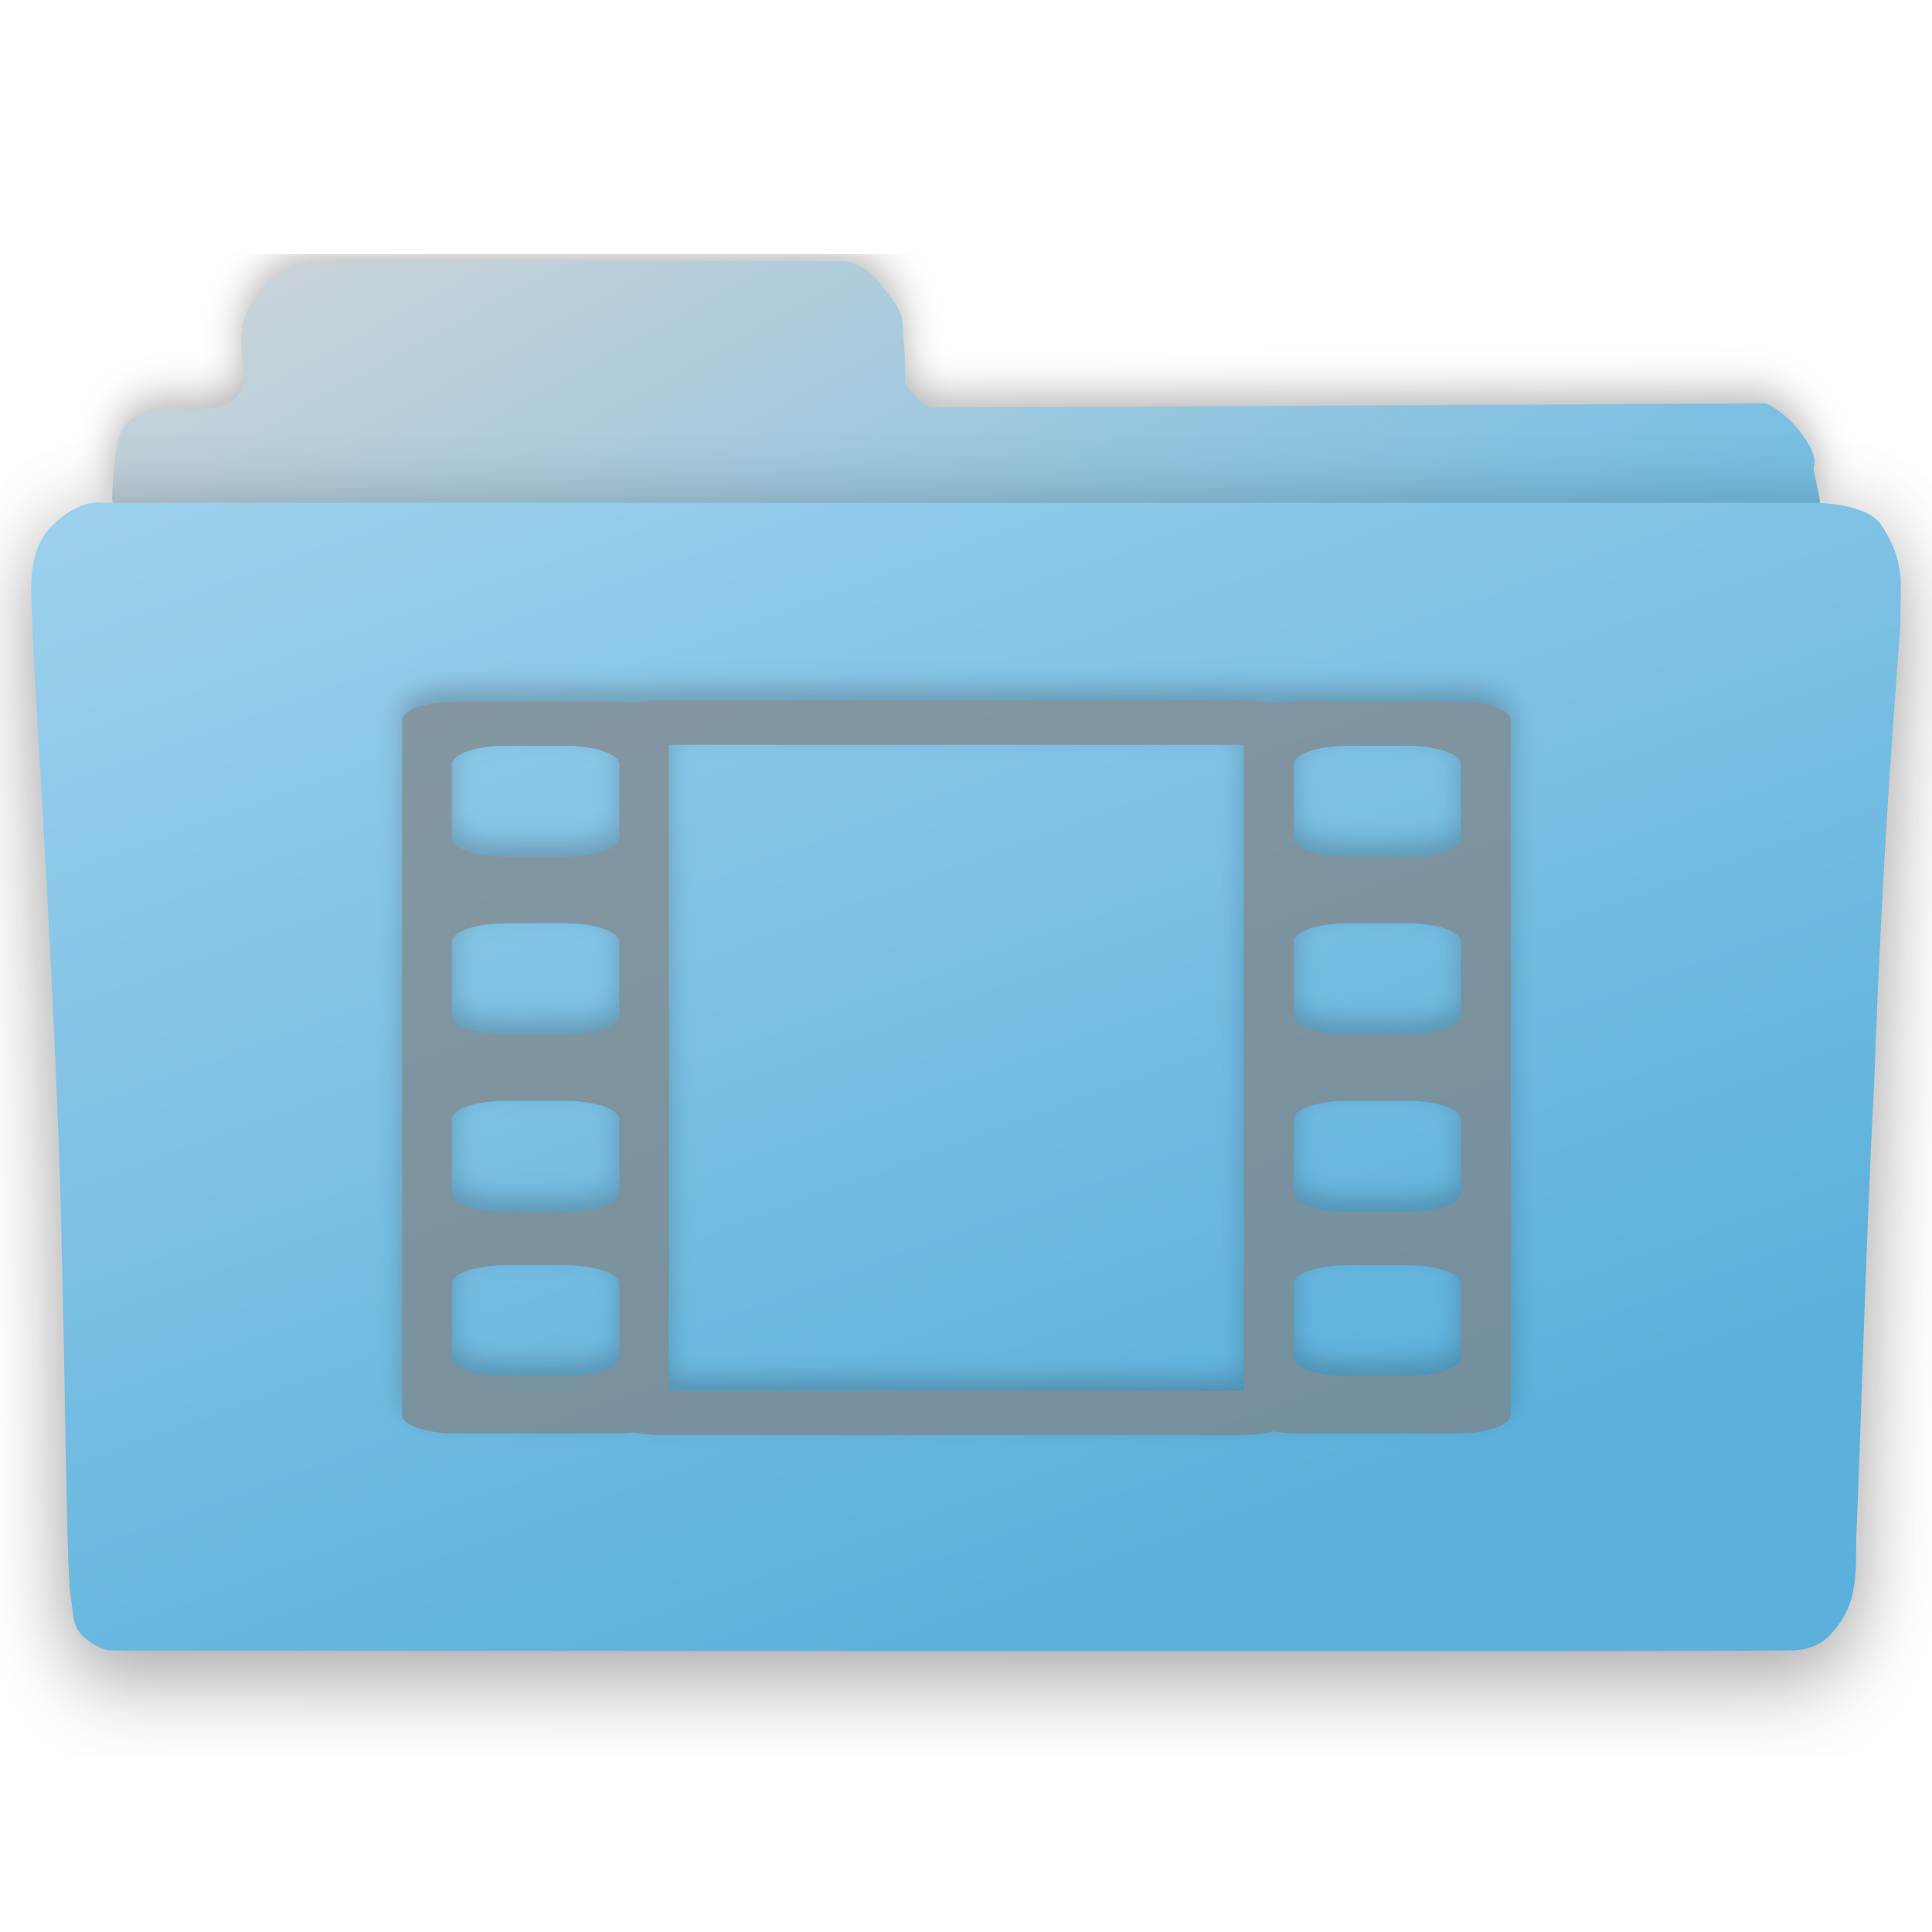
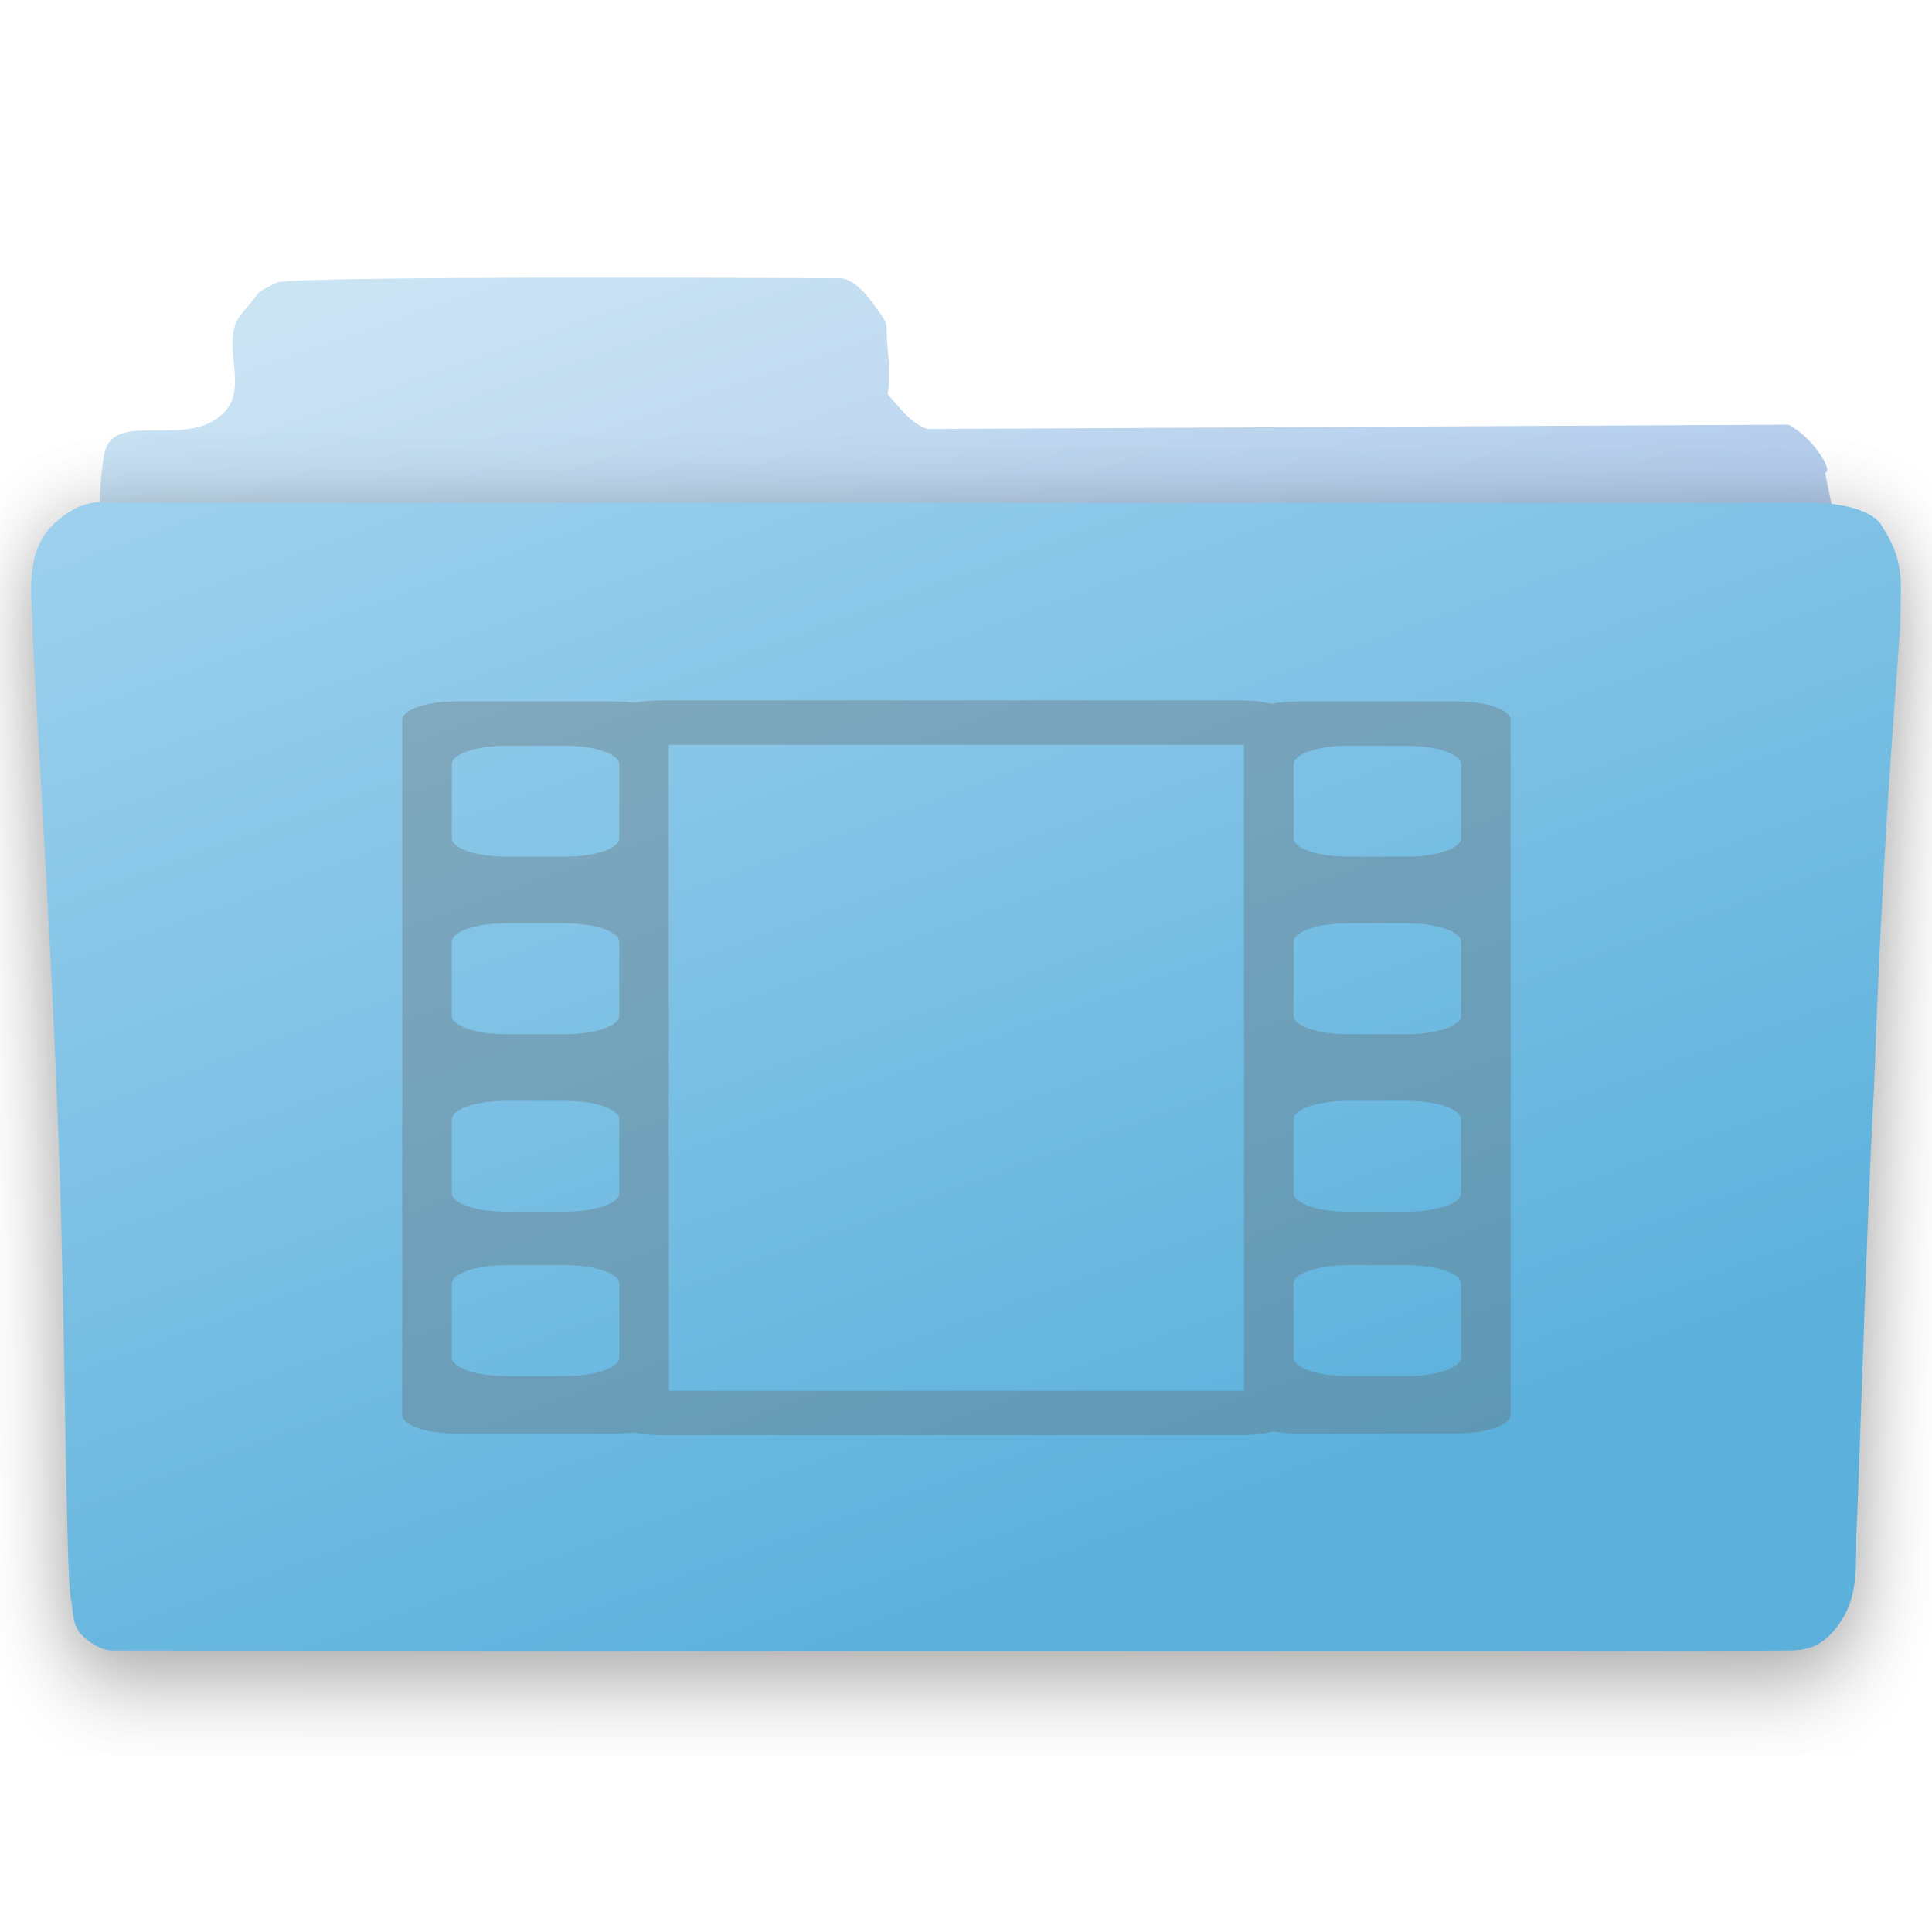
<svg xmlns="http://www.w3.org/2000/svg" xmlns:xlink="http://www.w3.org/1999/xlink" width="200" height="200" id="svg2" version="1.1" style="enable-background:new">
  <defs id="defs4">
    <linearGradient id="linearGradient3944">
      <stop id="stop3946" offset="0" style="stop-color:#5cb1dc;stop-opacity:1" />
      <stop id="stop3948" offset="1" style="stop-color:#b3dbf3;stop-opacity:1" />
    </linearGradient>
    <linearGradient id="linearGradient9069">
      <stop style="stop-color:#77bfe3;stop-opacity:1" offset="0" id="stop9071" />
      <stop style="stop-color:#cad3d9;stop-opacity:1" offset="1" id="stop9073" />
    </linearGradient>
    <linearGradient id="linearGradient9061">
      <stop style="stop-color:#cad3d9;stop-opacity:1" offset="0" id="stop9063" />
      <stop style="stop-color:#77bfe3;stop-opacity:1" offset="1" id="stop9065" />
    </linearGradient>
    <linearGradient id="linearGradient8846">
      <stop style="stop-color:#5cb1dc;stop-opacity:1" offset="0" id="stop8848" />
      <stop style="stop-color:#b3dbf3;stop-opacity:1" offset="1" id="stop8850" />
    </linearGradient>
    <linearGradient xlink:href="#linearGradient3944" id="linearGradient8852" x1="577.547" y1="850.902" x2="311.271" y2="17.402" gradientUnits="userSpaceOnUse" spreadMethod="pad" />
    <filter id="filter9027" color-interpolation-filters="sRGB">
      <feFlood id="feFlood9029" flood-opacity="0.2" flood-color="rgb(0,0,0)" result="flood" />
      <feComposite id="feComposite9031" in2="SourceGraphic" in="flood" operator="in" result="composite1" />
      <feGaussianBlur id="feGaussianBlur9033" stdDeviation="20" result="blur" />
      <feOffset id="feOffset9035" dx="0" dy="10" result="offset" />
      <feComposite id="feComposite9037" in2="offset" in="SourceGraphic" operator="over" result="fbSourceGraphic" />
      <feColorMatrix result="fbSourceGraphicAlpha" in="fbSourceGraphic" values="0 0 0 -1 0 0 0 0 -1 0 0 0 0 -1 0 0 0 0 1 0" id="feColorMatrix9039" />
      <feFlood id="feFlood9041" flood-opacity="0.2" flood-color="rgb(0,0,0)" result="flood" in="fbSourceGraphic" />
      <feComposite id="feComposite9043" in2="fbSourceGraphic" in="flood" operator="in" result="composite1" />
      <feGaussianBlur id="feGaussianBlur9045" stdDeviation="20" result="blur" />
      <feOffset id="feOffset9047" dx="0" dy="10" result="offset" />
      <feComposite id="feComposite9049" in2="offset" in="fbSourceGraphic" operator="over" result="composite2" />
    </filter>
    <linearGradient xlink:href="#linearGradient9061" id="linearGradient9067" x1="344.962" y1="96.539" x2="536.901" y2="496.56" gradientUnits="userSpaceOnUse" />
    <linearGradient xlink:href="#linearGradient9069" id="linearGradient9075" x1="536.901" y1="496.56" x2="344.962" y2="96.539" gradientUnits="userSpaceOnUse" />
    <filter id="filter9297" color-interpolation-filters="sRGB">
      <feFlood id="feFlood9299" flood-opacity="0.3" flood-color="rgb(0,0,0)" result="flood" />
      <feComposite id="feComposite9301" in2="SourceGraphic" in="flood" operator="in" result="composite1" />
      <feGaussianBlur id="feGaussianBlur9303" stdDeviation="10" result="blur" />
      <feOffset id="feOffset9305" dx="0" dy="-5" result="offset" />
      <feComposite id="feComposite9307" in2="offset" in="SourceGraphic" operator="over" result="composite2" />
    </filter>
    <linearGradient xlink:href="#linearGradient9069-9" id="linearGradient9075-7" x1="536.901" y1="496.56" x2="344.962" y2="96.539" gradientUnits="userSpaceOnUse" />
    <linearGradient id="linearGradient9069-9">
      <stop style="stop-color:#77bfe3;stop-opacity:1" offset="0" id="stop9071-2" />
      <stop style="stop-color:#cad3d9;stop-opacity:1" offset="1" id="stop9073-9" />
    </linearGradient>
    <linearGradient xlink:href="#linearGradient9061-9" id="linearGradient9067-3" x1="344.962" y1="96.539" x2="536.901" y2="496.56" gradientUnits="userSpaceOnUse" />
    <linearGradient id="linearGradient9061-9">
      <stop style="stop-color:#cad3d9;stop-opacity:1" offset="0" id="stop9063-6" />
      <stop style="stop-color:#77bfe3;stop-opacity:1" offset="1" id="stop9065-9" />
    </linearGradient>
    <filter color-interpolation-filters="sRGB" id="filter9297-6">
      <feFlood id="feFlood9299-3" flood-opacity="0.3" flood-color="rgb(0,0,0)" result="flood" />
      <feComposite id="feComposite9301-7" in2="SourceGraphic" in="flood" operator="in" result="composite1" />
      <feGaussianBlur id="feGaussianBlur9303-0" stdDeviation="10" result="blur" />
      <feOffset id="feOffset9305-3" dx="0" dy="-5" result="offset" />
      <feComposite id="feComposite9307-6" in2="offset" in="SourceGraphic" operator="over" result="composite2" />
    </filter>
    <linearGradient gradientTransform="translate(0.2991498,17.88273)" y2="96.539" x2="344.962" y1="496.56" x1="536.901" gradientUnits="userSpaceOnUse" id="linearGradient3869" xlink:href="#linearGradient9069-9" />
    <linearGradient gradientTransform="translate(0.2991498,17.88273)" y2="496.56" x2="536.901" y1="96.539" x1="344.962" gradientUnits="userSpaceOnUse" id="linearGradient3871" xlink:href="#linearGradient9061-9" />
    <linearGradient xlink:href="#linearGradient3944" id="linearGradient3942" x1="577.547" y1="850.902" x2="311.271" y2="17.402" gradientUnits="userSpaceOnUse" />
    <linearGradient xlink:href="#linearGradient9069-9" id="linearGradient3098" gradientUnits="userSpaceOnUse" gradientTransform="translate(0.2991498,17.88273)" x1="536.901" y1="496.56" x2="344.962" y2="96.539" />
    <linearGradient xlink:href="#linearGradient9061-9" id="linearGradient3100" gradientUnits="userSpaceOnUse" gradientTransform="translate(0.2991498,17.88273)" x1="344.962" y1="96.539" x2="536.901" y2="496.56" />
    <linearGradient xlink:href="#linearGradient3944" id="linearGradient3102" gradientUnits="userSpaceOnUse" spreadMethod="pad" x1="577.547" y1="850.902" x2="311.271" y2="17.402" />
    <linearGradient xlink:href="#linearGradient3944" id="linearGradient3104" gradientUnits="userSpaceOnUse" x1="577.547" y1="850.902" x2="311.271" y2="17.402" />
    <filter id="filter4082" color-interpolation-filters="sRGB">
      <feFlood id="feFlood4084" flood-opacity="0.3" flood-color="rgb(0,0,0)" result="flood" />
      <feComposite id="feComposite4086" in2="SourceGraphic" in="flood" operator="in" result="composite1" />
      <feGaussianBlur id="feGaussianBlur4088" stdDeviation="6" result="blur" />
      <feOffset id="feOffset4090" dx="0" dy="-7" result="offset" />
      <feComposite id="feComposite4092" in2="offset" in="SourceGraphic" operator="over" result="composite2" />
    </filter>
    <linearGradient xlink:href="#linearGradient9069-9-9" id="linearGradient4215" gradientUnits="userSpaceOnUse" gradientTransform="translate(0.2991498,17.88273)" x1="536.901" y1="496.56" x2="344.962" y2="96.539" />
    <linearGradient id="linearGradient9069-9-9">
      <stop style="stop-color:#77bfe3;stop-opacity:1" offset="0" id="stop9071-2-8" />
      <stop style="stop-color:#cad3d9;stop-opacity:1" offset="1" id="stop9073-9-6" />
    </linearGradient>
    <linearGradient xlink:href="#linearGradient9061-9-1" id="linearGradient4217" gradientUnits="userSpaceOnUse" gradientTransform="translate(0.2991498,17.88273)" x1="344.962" y1="96.539" x2="536.901" y2="496.56" />
    <linearGradient id="linearGradient9061-9-1">
      <stop style="stop-color:#cad3d9;stop-opacity:1" offset="0" id="stop9063-6-7" />
      <stop style="stop-color:#77bfe3;stop-opacity:1" offset="1" id="stop9065-9-5" />
    </linearGradient>
    <filter color-interpolation-filters="sRGB" id="filter9297-6-6">
      <feFlood id="feFlood9299-3-9" flood-opacity="0.3" flood-color="rgb(0,0,0)" result="flood" />
      <feComposite id="feComposite9301-7-0" in2="SourceGraphic" in="flood" operator="in" result="composite1" />
      <feGaussianBlur id="feGaussianBlur9303-0-5" stdDeviation="10" result="blur" />
      <feOffset id="feOffset9305-3-3" dx="0" dy="-5" result="offset" />
      <feComposite id="feComposite9307-6-0" in2="offset" in="SourceGraphic" operator="over" result="composite2" />
    </filter>
    <linearGradient xlink:href="#linearGradient3944-4" id="linearGradient3964-8" gradientUnits="userSpaceOnUse" spreadMethod="pad" x1="577.547" y1="850.902" x2="311.271" y2="17.402" />
    <linearGradient id="linearGradient3944-4">
      <stop id="stop3946-8" offset="0" style="stop-color:#5cb1dc;stop-opacity:1" />
      <stop id="stop3948-5" offset="1" style="stop-color:#b3dbf3;stop-opacity:1" />
    </linearGradient>
    <linearGradient xlink:href="#linearGradient3944-4" id="linearGradient3966-0" gradientUnits="userSpaceOnUse" x1="577.547" y1="850.902" x2="311.271" y2="17.402" />
    <linearGradient id="linearGradient4252">
      <stop id="stop4254" offset="0" style="stop-color:#5cb1dc;stop-opacity:1" />
      <stop id="stop4256" offset="1" style="stop-color:#b3dbf3;stop-opacity:1" />
    </linearGradient>
    <filter color-interpolation-filters="sRGB" id="filter9027-3">
      <feFlood id="feFlood9029-0" flood-opacity="0.2" flood-color="rgb(0,0,0)" result="flood" />
      <feComposite id="feComposite9031-0" in2="SourceGraphic" in="flood" operator="in" result="composite1" />
      <feGaussianBlur id="feGaussianBlur9033-7" stdDeviation="20" result="blur" />
      <feOffset id="feOffset9035-0" dx="0" dy="10" result="offset" />
      <feComposite id="feComposite9037-6" in2="offset" in="SourceGraphic" operator="over" result="fbSourceGraphic" />
      <feColorMatrix result="fbSourceGraphicAlpha" in="fbSourceGraphic" values="0 0 0 -1 0 0 0 0 -1 0 0 0 0 -1 0 0 0 0 1 0" id="feColorMatrix9039-3" />
      <feFlood id="feFlood9041-1" flood-opacity="0.2" flood-color="rgb(0,0,0)" result="flood" in="fbSourceGraphic" />
      <feComposite id="feComposite9043-6" in2="fbSourceGraphic" in="flood" operator="in" result="composite1" />
      <feGaussianBlur id="feGaussianBlur9045-0" stdDeviation="20" result="blur" />
      <feOffset id="feOffset9047-1" dx="0" dy="10" result="offset" />
      <feComposite id="feComposite9049-4" in2="offset" in="fbSourceGraphic" operator="over" result="composite2" />
    </filter>
    <linearGradient y2="17.402" x2="311.271" y1="850.902" x1="577.547" spreadMethod="pad" gradientUnits="userSpaceOnUse" id="linearGradient4273" xlink:href="#linearGradient3944-4" />
    <linearGradient y2="17.402" x2="311.271" y1="850.902" x1="577.547" gradientUnits="userSpaceOnUse" id="linearGradient4275" xlink:href="#linearGradient3944-4" />
    <filter id="filter4360" color-interpolation-filters="sRGB">
      <feFlood id="feFlood4362" flood-opacity="0.3" flood-color="rgb(0,0,0)" result="flood" />
      <feComposite id="feComposite4364" in2="SourceGraphic" in="flood" operator="in" result="composite1" />
      <feGaussianBlur id="feGaussianBlur4366" stdDeviation="6" result="blur" />
      <feOffset id="feOffset4368" dx="0" dy="-7" result="offset" />
      <feComposite id="feComposite4370" in2="offset" in="SourceGraphic" operator="over" result="composite2" />
    </filter>
    <filter id="filter3266" color-interpolation-filters="sRGB">
      <feFlood id="feFlood3268" flood-opacity="0.3" flood-color="rgb(0,0,0)" result="flood" />
      <feComposite id="feComposite3270" in2="SourceGraphic" in="flood" operator="in" result="composite1" />
      <feGaussianBlur id="feGaussianBlur3272" stdDeviation="6" result="blur" />
      <feOffset id="feOffset3274" dx="0" dy="-7" result="offset" />
      <feComposite id="feComposite3276" in2="offset" in="SourceGraphic" operator="over" result="composite2" />
    </filter>
    <filter id="filter3278" color-interpolation-filters="sRGB">
      <feFlood id="feFlood3280" flood-opacity="0.3" flood-color="rgb(0,0,0)" result="flood" />
      <feComposite id="feComposite3282" in2="SourceGraphic" in="flood" operator="in" result="composite1" />
      <feGaussianBlur id="feGaussianBlur3284" stdDeviation="6" result="blur" />
      <feOffset id="feOffset3286" dx="0" dy="-7" result="offset" />
      <feComposite id="feComposite3288" in2="offset" in="SourceGraphic" operator="over" result="composite2" />
    </filter>
    <filter id="filter3290" color-interpolation-filters="sRGB">
      <feFlood id="feFlood3292" flood-opacity="0.3" flood-color="rgb(0,0,0)" result="flood" />
      <feComposite id="feComposite3294" in2="SourceGraphic" in="flood" operator="in" result="composite1" />
      <feGaussianBlur id="feGaussianBlur3296" stdDeviation="6" result="blur" />
      <feOffset id="feOffset3298" dx="0" dy="-7" result="offset" />
      <feComposite id="feComposite3300" in2="offset" in="SourceGraphic" operator="over" result="composite2" />
    </filter>
    <filter id="filter4952" color-interpolation-filters="sRGB">
      <feFlood id="feFlood4954" flood-opacity="0.3" flood-color="rgb(0,0,0)" result="flood" />
      <feComposite id="feComposite4956" in2="SourceGraphic" in="flood" operator="in" result="composite1" />
      <feGaussianBlur id="feGaussianBlur4958" stdDeviation="6" result="blur" />
      <feOffset id="feOffset4960" dx="0" dy="-7" result="offset" />
      <feComposite id="feComposite4962" in2="offset" in="SourceGraphic" operator="over" result="composite2" />
    </filter>
    <filter id="filter5117" color-interpolation-filters="sRGB">
      <feFlood id="feFlood5119" flood-opacity="0.3" flood-color="rgb(0,0,0)" result="flood" />
      <feComposite id="feComposite5121" in2="SourceGraphic" in="flood" operator="in" result="composite1" />
      <feGaussianBlur id="feGaussianBlur5123" stdDeviation="7" result="blur" />
      <feOffset id="feOffset5125" dx="0" dy="-7" result="offset" />
      <feComposite id="feComposite5127" in2="offset" in="SourceGraphic" operator="over" result="composite2" />
    </filter>
-     <linearGradient xlink:href="#linearGradient9069-9-9" id="linearGradient3131" gradientUnits="userSpaceOnUse" gradientTransform="translate(0.2991498,17.88273)" x1="536.901" y1="496.56" x2="344.962" y2="96.539" />
-     <linearGradient xlink:href="#linearGradient9061-9-1" id="linearGradient3133" gradientUnits="userSpaceOnUse" gradientTransform="translate(0.2991498,17.88273)" x1="344.962" y1="96.539" x2="536.901" y2="496.56" />
-     <linearGradient xlink:href="#linearGradient3944-4" id="linearGradient3135" gradientUnits="userSpaceOnUse" spreadMethod="pad" x1="577.547" y1="850.902" x2="311.271" y2="17.402" />
-     <linearGradient xlink:href="#linearGradient3944-4" id="linearGradient3137" gradientUnits="userSpaceOnUse" x1="577.547" y1="850.902" x2="311.271" y2="17.402" />
+     <linearGradient xlink:href="#linearGradient3944-4" id="linearGradient8740" gradientUnits="userSpaceOnUse" spreadMethod="pad" x1="577.547" y1="850.902" x2="311.271" y2="17.402" />
+     <linearGradient xlink:href="#linearGradient3944-4" id="linearGradient8742" gradientUnits="userSpaceOnUse" x1="577.547" y1="850.902" x2="311.271" y2="17.402" />
+     <linearGradient xlink:href="#linearGradient9069-9-4" id="linearGradient4215-6" gradientUnits="userSpaceOnUse" gradientTransform="matrix(0.1962816,0,0,0.2239204,-0.8224942,834.8662)" x1="554.639" y1="491.161" x2="446.57" y2="134.389" />
+     <linearGradient id="linearGradient9069-9-4">
+       <stop style="stop-color:#b0c8eb;stop-opacity:1;" offset="0" id="stop9071-2-0" />
+       <stop style="stop-color:#cae4f4;stop-opacity:1;" offset="1" id="stop9073-9-9" />
+     </linearGradient>
+     <linearGradient y2="134.389" x2="446.57" y1="491.161" x1="554.639" gradientTransform="matrix(0.1962816,0,0,0.2239204,-0.821362,806.5037)" gradientUnits="userSpaceOnUse" id="linearGradient8311" xlink:href="#linearGradient9069-9-4" />
  </defs>
  <g id="layer1" transform="translate(0,-852.3622)" style="display:inline" />
  <g id="layer2" style="display:inline" transform="translate(0,-824)">
-     <g id="g3125" transform="matrix(0.1902559,0,0,0.1902559,1.837103,822.8475)">
-       <g id="g4219" style="display:inline;enable-background:new" transform="translate(1.990263,-27.13045)">
-         <path style="fill:url(#linearGradient3131);fill-opacity:1;stroke:url(#linearGradient3133);stroke-width:15;stroke-linecap:butt;stroke-linejoin:round;stroke-miterlimit:4;stroke-opacity:1;stroke-dasharray:none;display:inline;filter:url(#filter9297-6-6)" d="m 56.868,329.725 c 0,0 0.88,-18.443 3.03,-25.254 6.061,-19.193 46.23,0.353 64.147,-19.193 11.112,-12.122 -4.041,-32.325 8.081,-44.447 12.122,-12.122 5.051,-8.081 18.183,-14.142 7.395,-3.413 296.985,-2.02 296.985,-2.02 0,0 7.071,-1.01 17.173,11.112 10.102,12.122 6.724,7.989 8.081,20.203 2.02,18.183 0,22.223 0,22.223 0,0 -1.01,-1.01 7.071,7.071 8.081,8.081 14.142,9.091 14.142,9.091 l 454.061,-2.02 c 0,0 9.091,4.041 16.162,13.132 7.071,9.091 3.03,9.091 3.03,9.091 l 4.041,17.173 C 666.439,329.133 361.555,330.068 56.868,329.725 z" id="path9051-8" transform="matrix(1,0,0,1.140813,0,-72.26453)" />
-         <path style="fill:url(#linearGradient3135);fill-opacity:1;stroke:url(#linearGradient3137);stroke-width:8;stroke-linecap:butt;stroke-linejoin:round;stroke-miterlimit:4;stroke-opacity:1;stroke-dasharray:none;filter:url(#filter9027-3)" d="M 24.315,644.766 C 19.852,537.704 9.997,409.905 9.997,397.783 c 0,-12.122 -4.602,-32.83 9.715,-44.952 14.317,-12.122 25.055,-9.596 25.055,-9.596 0,0 -12.272,0 0,0 12.272,0 928.578,0 928.578,0 0,0 25.055,-0.505 34.771,8.081 13.106,17.411 10.271,25.118 10.227,44.447 0,8.081 -9.204,92.934 -14.317,222.234 -4.159,65.158 -7.488,173.556 -9.715,215.668 0,16.668 -1e-5,26.769 -7.67,36.871 -8.849,11.655 -16.99,12.061 -26.589,12.122 -118.63,0.748 -911.193,0 -911.193,0 0,0 -5.022,-0.11 -11.761,-5.051 -5.835,-4.279 -4.372,-7.872 -6.392,-17.173 -2.602,-15.094 -2.812,-129.805 -6.392,-215.668 z" id="path8076-4" transform="matrix(1,0,0,1.140813,0,-80.26453)" />
-       </g>
-       <path id="rect4587" d="m 350.094,387.143 c -5.223,0 -10.095,0.481 -14.344,1.286 -3.407,-0.466 -7.125,-0.727 -11.031,-0.727 l -85.969,0 c -16.376,0 -29.562,4.499 -29.562,10.089 l 0,378.158 c 0,5.59 13.187,10.089 29.562,10.089 l 85.969,0 c 3.553,0 6.943,-0.226 10.094,-0.615 4.462,0.921 9.665,1.481 15.281,1.481 l 315.438,0 c 6.616,0 12.679,-0.74 17.594,-1.984 4.073,0.72 8.705,1.118 13.625,1.118 l 85.969,0 c 16.376,0 29.562,-4.499 29.562,-10.089 l 0,-378.158 c 0,-5.59 -13.187,-10.089 -29.562,-10.089 l -85.969,0 c -5.223,0 -10.125,0.453 -14.375,1.258 -4.778,-1.132 -10.562,-1.817 -16.844,-1.817 l -315.438,0 z m 317.094,24.119 0,351.524 c -0.551,-0.01 -1.097,-0.028 -1.656,-0.028 l -311.25,0 0,-351.468 311.25,0 c 0.559,0 1.105,-0.018 1.656,-0.028 z m -401.438,0.587 32,0 c 16.376,0 29.562,4.499 29.562,10.089 l 0,40.161 c 0,5.59 -13.187,10.089 -29.562,10.089 l -32,0 c -16.376,0 -29.562,-4.499 -29.562,-10.089 l 0,-40.161 c 0,-5.59 13.187,-10.089 29.562,-10.089 z m 458,0 32,0 c 16.376,0 29.562,4.499 29.562,10.089 l 0,40.161 c 0,5.59 -13.187,10.089 -29.562,10.089 l -32,0 c -16.376,0 -29.562,-4.499 -29.562,-10.089 l 0,-40.161 c 0,-5.59 13.187,-10.089 29.562,-10.089 z m -458,96.587 32,0 c 16.376,0 29.562,4.499 29.562,10.089 l 0,40.161 c 0,5.59 -13.187,10.089 -29.562,10.089 l -32,0 c -16.376,0 -29.562,-4.499 -29.562,-10.089 l 0,-40.161 c 0,-5.59 13.187,-10.089 29.562,-10.089 z m 458,0 32,0 c 16.376,0 29.562,4.499 29.562,10.089 l 0,40.161 c 0,5.59 -13.187,10.089 -29.562,10.089 l -32,0 c -16.376,0 -29.562,-4.499 -29.562,-10.089 l 0,-40.161 c 0,-5.59 13.187,-10.089 29.562,-10.089 z m -458,96.587 32,0 c 16.376,0 29.562,4.499 29.562,10.089 l 0,40.161 c 0,5.59 -13.187,10.089 -29.562,10.089 l -32,0 c -16.376,0 -29.562,-4.499 -29.562,-10.089 l 0,-40.161 c 0,-5.59 13.187,-10.089 29.562,-10.089 z m 458,0 32,0 c 16.376,0 29.562,4.499 29.562,10.089 l 0,40.161 c 0,5.59 -13.187,10.089 -29.562,10.089 l -32,0 c -16.376,0 -29.562,-4.499 -29.562,-10.089 l 0,-40.161 c 0,-5.59 13.187,-10.089 29.562,-10.089 z m -458,89.432 32,0 c 16.376,0 29.562,4.499 29.562,10.089 l 0,40.161 c 0,5.59 -13.187,10.089 -29.562,10.089 l -32,0 c -16.376,0 -29.562,-4.499 -29.562,-10.089 l 0,-40.161 c 0,-5.59 13.187,-10.089 29.562,-10.089 z m 458,0 32,0 c 16.376,0 29.562,4.499 29.562,10.089 l 0,40.161 c 0,5.59 -13.187,10.089 -29.562,10.089 l -32,0 c -16.376,0 -29.562,-4.499 -29.562,-10.089 l 0,-40.161 c 0,-5.59 13.187,-10.089 29.562,-10.089 z" style="opacity:0.68;fill:#808080;fill-opacity:1;fill-rule:evenodd;stroke:none;filter:url(#filter5117)" />
-     </g>
+     <path style="fill:url(#linearGradient8311);fill-opacity:1;stroke:none;display:inline;enable-background:new" d="m 10.282,876.332 c 0,0 0.173,-4.13 0.595,-5.655 1.19,-4.298 9.074,0.079 12.591,-4.298 2.181,-2.714 -0.793,-7.238 1.586,-9.953 2.379,-2.714 0.991,-1.81 3.569,-3.167 1.451,-0.764 58.293,-0.452 58.293,-0.452 0,0 1.388,-0.226 3.371,2.488 1.983,2.714 1.32,1.789 1.586,4.524 0.397,4.071 0,4.976 0,4.976 0,0 -0.198,-0.226 1.388,1.583 1.586,1.81 2.776,2.036 2.776,2.036 l 89.124,-0.452 c 0,0 1.784,0.905 3.172,2.941 1.388,2.036 0.595,2.036 0.595,2.036 l 0.793,3.845 C 129.93,876.199 70.086,876.408 10.282,876.332 z" id="path9051" />
+     <path style="fill:url(#linearGradient8740);fill-opacity:1;stroke:url(#linearGradient8742);stroke-width:8;stroke-linecap:butt;stroke-linejoin:round;stroke-miterlimit:4;stroke-opacity:1;stroke-dasharray:none;filter:url(#filter9027-3)" d="M 24.315,644.766 C 19.852,537.704 9.997,409.905 9.997,397.783 c 0,-12.122 -4.602,-32.83 9.715,-44.952 14.317,-12.122 25.055,-9.596 25.055,-9.596 0,0 -12.272,0 0,0 12.272,0 928.578,0 928.578,0 0,0 25.055,-0.505 34.771,8.081 13.106,17.411 10.271,25.118 10.227,44.447 0,8.081 -9.204,92.934 -14.317,222.234 -4.159,65.158 -7.488,173.556 -9.715,215.668 0,16.668 -1e-5,26.769 -7.67,36.871 -8.849,11.655 -16.99,12.061 -26.589,12.122 -118.63,0.748 -911.193,0 -911.193,0 0,0 -5.022,-0.11 -11.761,-5.051 -5.835,-4.279 -4.372,-7.872 -6.392,-17.173 -2.602,-15.094 -2.812,-129.805 -6.392,-215.668 z" id="path8076-4" transform="matrix(0.1902559,0,0,0.2170463,2.215762,802.415)" />
+     <path style="opacity:0.57;fill:#666666;fill-opacity:0.573;fill-rule:evenodd;stroke:none;stroke-opacity:0.573;stroke-width:13.088;stroke-miterlimit:4;stroke-dasharray:none;" d="m 350.094,387.143 c -5.223,0 -10.095,0.481 -14.344,1.286 -3.407,-0.466 -7.125,-0.727 -11.031,-0.727 l -85.969,0 c -16.376,0 -29.562,4.499 -29.562,10.089 l 0,378.158 c 0,5.59 13.187,10.089 29.562,10.089 l 85.969,0 c 3.553,0 6.943,-0.226 10.094,-0.615 4.462,0.921 9.665,1.481 15.281,1.481 l 315.438,0 c 6.616,0 12.679,-0.74 17.594,-1.984 4.073,0.72 8.705,1.118 13.625,1.118 l 85.969,0 c 16.376,0 29.562,-4.499 29.562,-10.089 l 0,-378.158 c 0,-5.59 -13.187,-10.089 -29.562,-10.089 l -85.969,0 c -5.223,0 -10.125,0.453 -14.375,1.258 -4.778,-1.132 -10.562,-1.817 -16.844,-1.817 l -315.438,0 z m 317.094,24.119 0,351.524 c -0.551,-0.01 -1.097,-0.028 -1.656,-0.028 l -311.25,0 0,-351.468 311.25,0 c 0.559,0 1.105,-0.018 1.656,-0.028 z m -401.438,0.587 32,0 c 16.376,0 29.562,4.499 29.562,10.089 l 0,40.161 c 0,5.59 -13.187,10.089 -29.562,10.089 l -32,0 c -16.376,0 -29.562,-4.499 -29.562,-10.089 l 0,-40.161 c 0,-5.59 13.187,-10.089 29.562,-10.089 z m 458,0 32,0 c 16.376,0 29.562,4.499 29.562,10.089 l 0,40.161 c 0,5.59 -13.187,10.089 -29.562,10.089 l -32,0 c -16.376,0 -29.562,-4.499 -29.562,-10.089 l 0,-40.161 c 0,-5.59 13.187,-10.089 29.562,-10.089 z m -458,96.587 32,0 c 16.376,0 29.562,4.499 29.562,10.089 l 0,40.161 c 0,5.59 -13.187,10.089 -29.562,10.089 l -32,0 c -16.376,0 -29.562,-4.499 -29.562,-10.089 l 0,-40.161 c 0,-5.59 13.187,-10.089 29.562,-10.089 z m 458,0 32,0 c 16.376,0 29.562,4.499 29.562,10.089 l 0,40.161 c 0,5.59 -13.187,10.089 -29.562,10.089 l -32,0 c -16.376,0 -29.562,-4.499 -29.562,-10.089 l 0,-40.161 c 0,-5.59 13.187,-10.089 29.562,-10.089 z m -458,96.587 32,0 c 16.376,0 29.562,4.499 29.562,10.089 l 0,40.161 c 0,5.59 -13.187,10.089 -29.562,10.089 l -32,0 c -16.376,0 -29.562,-4.499 -29.562,-10.089 l 0,-40.161 c 0,-5.59 13.187,-10.089 29.562,-10.089 z m 458,0 32,0 c 16.376,0 29.562,4.499 29.562,10.089 l 0,40.161 c 0,5.59 -13.187,10.089 -29.562,10.089 l -32,0 c -16.376,0 -29.562,-4.499 -29.562,-10.089 l 0,-40.161 c 0,-5.59 13.187,-10.089 29.562,-10.089 z m -458,89.432 32,0 c 16.376,0 29.562,4.499 29.562,10.089 l 0,40.161 c 0,5.59 -13.187,10.089 -29.562,10.089 l -32,0 c -16.376,0 -29.562,-4.499 -29.562,-10.089 l 0,-40.161 c 0,-5.59 13.187,-10.089 29.562,-10.089 z m 458,0 32,0 c 16.376,0 29.562,4.499 29.562,10.089 l 0,40.161 c 0,5.59 -13.187,10.089 -29.562,10.089 l -32,0 c -16.376,0 -29.562,-4.499 -29.562,-10.089 l 0,-40.161 c 0,-5.59 13.187,-10.089 29.562,-10.089 z" id="rect4587" transform="matrix(0.1902559,0,0,0.1902559,1.837103,822.8475)" />
  </g>
</svg>
